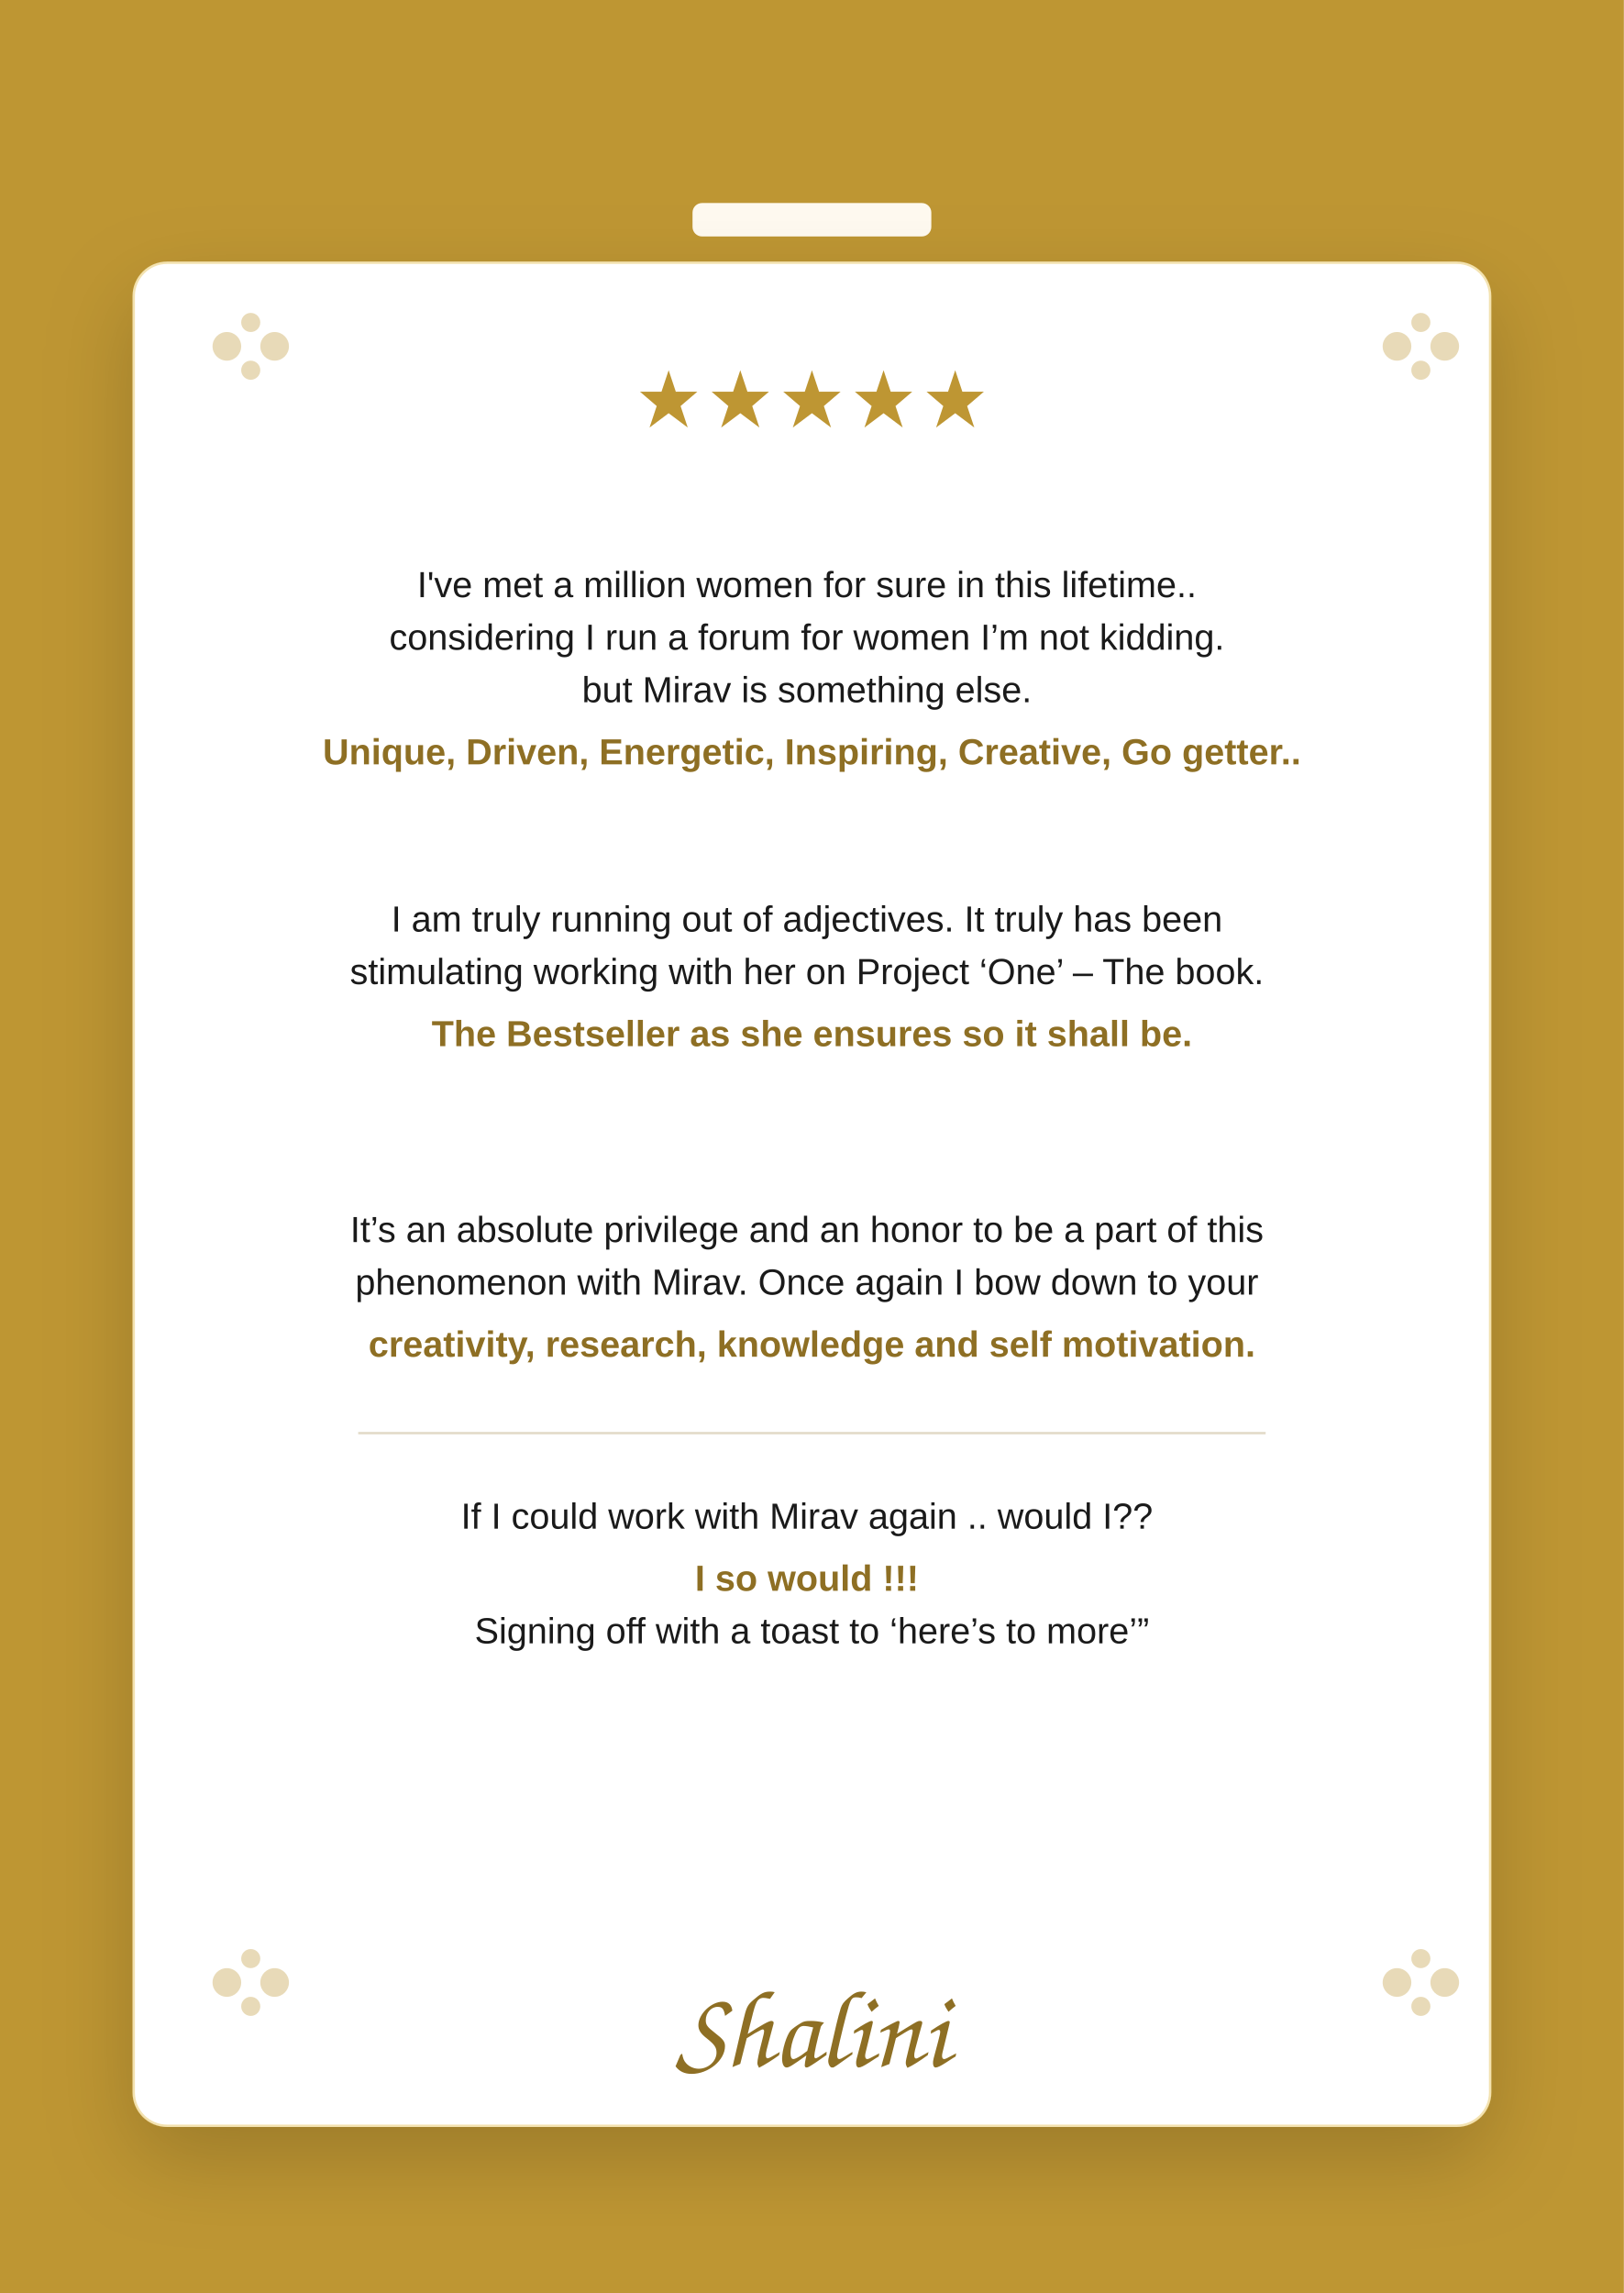
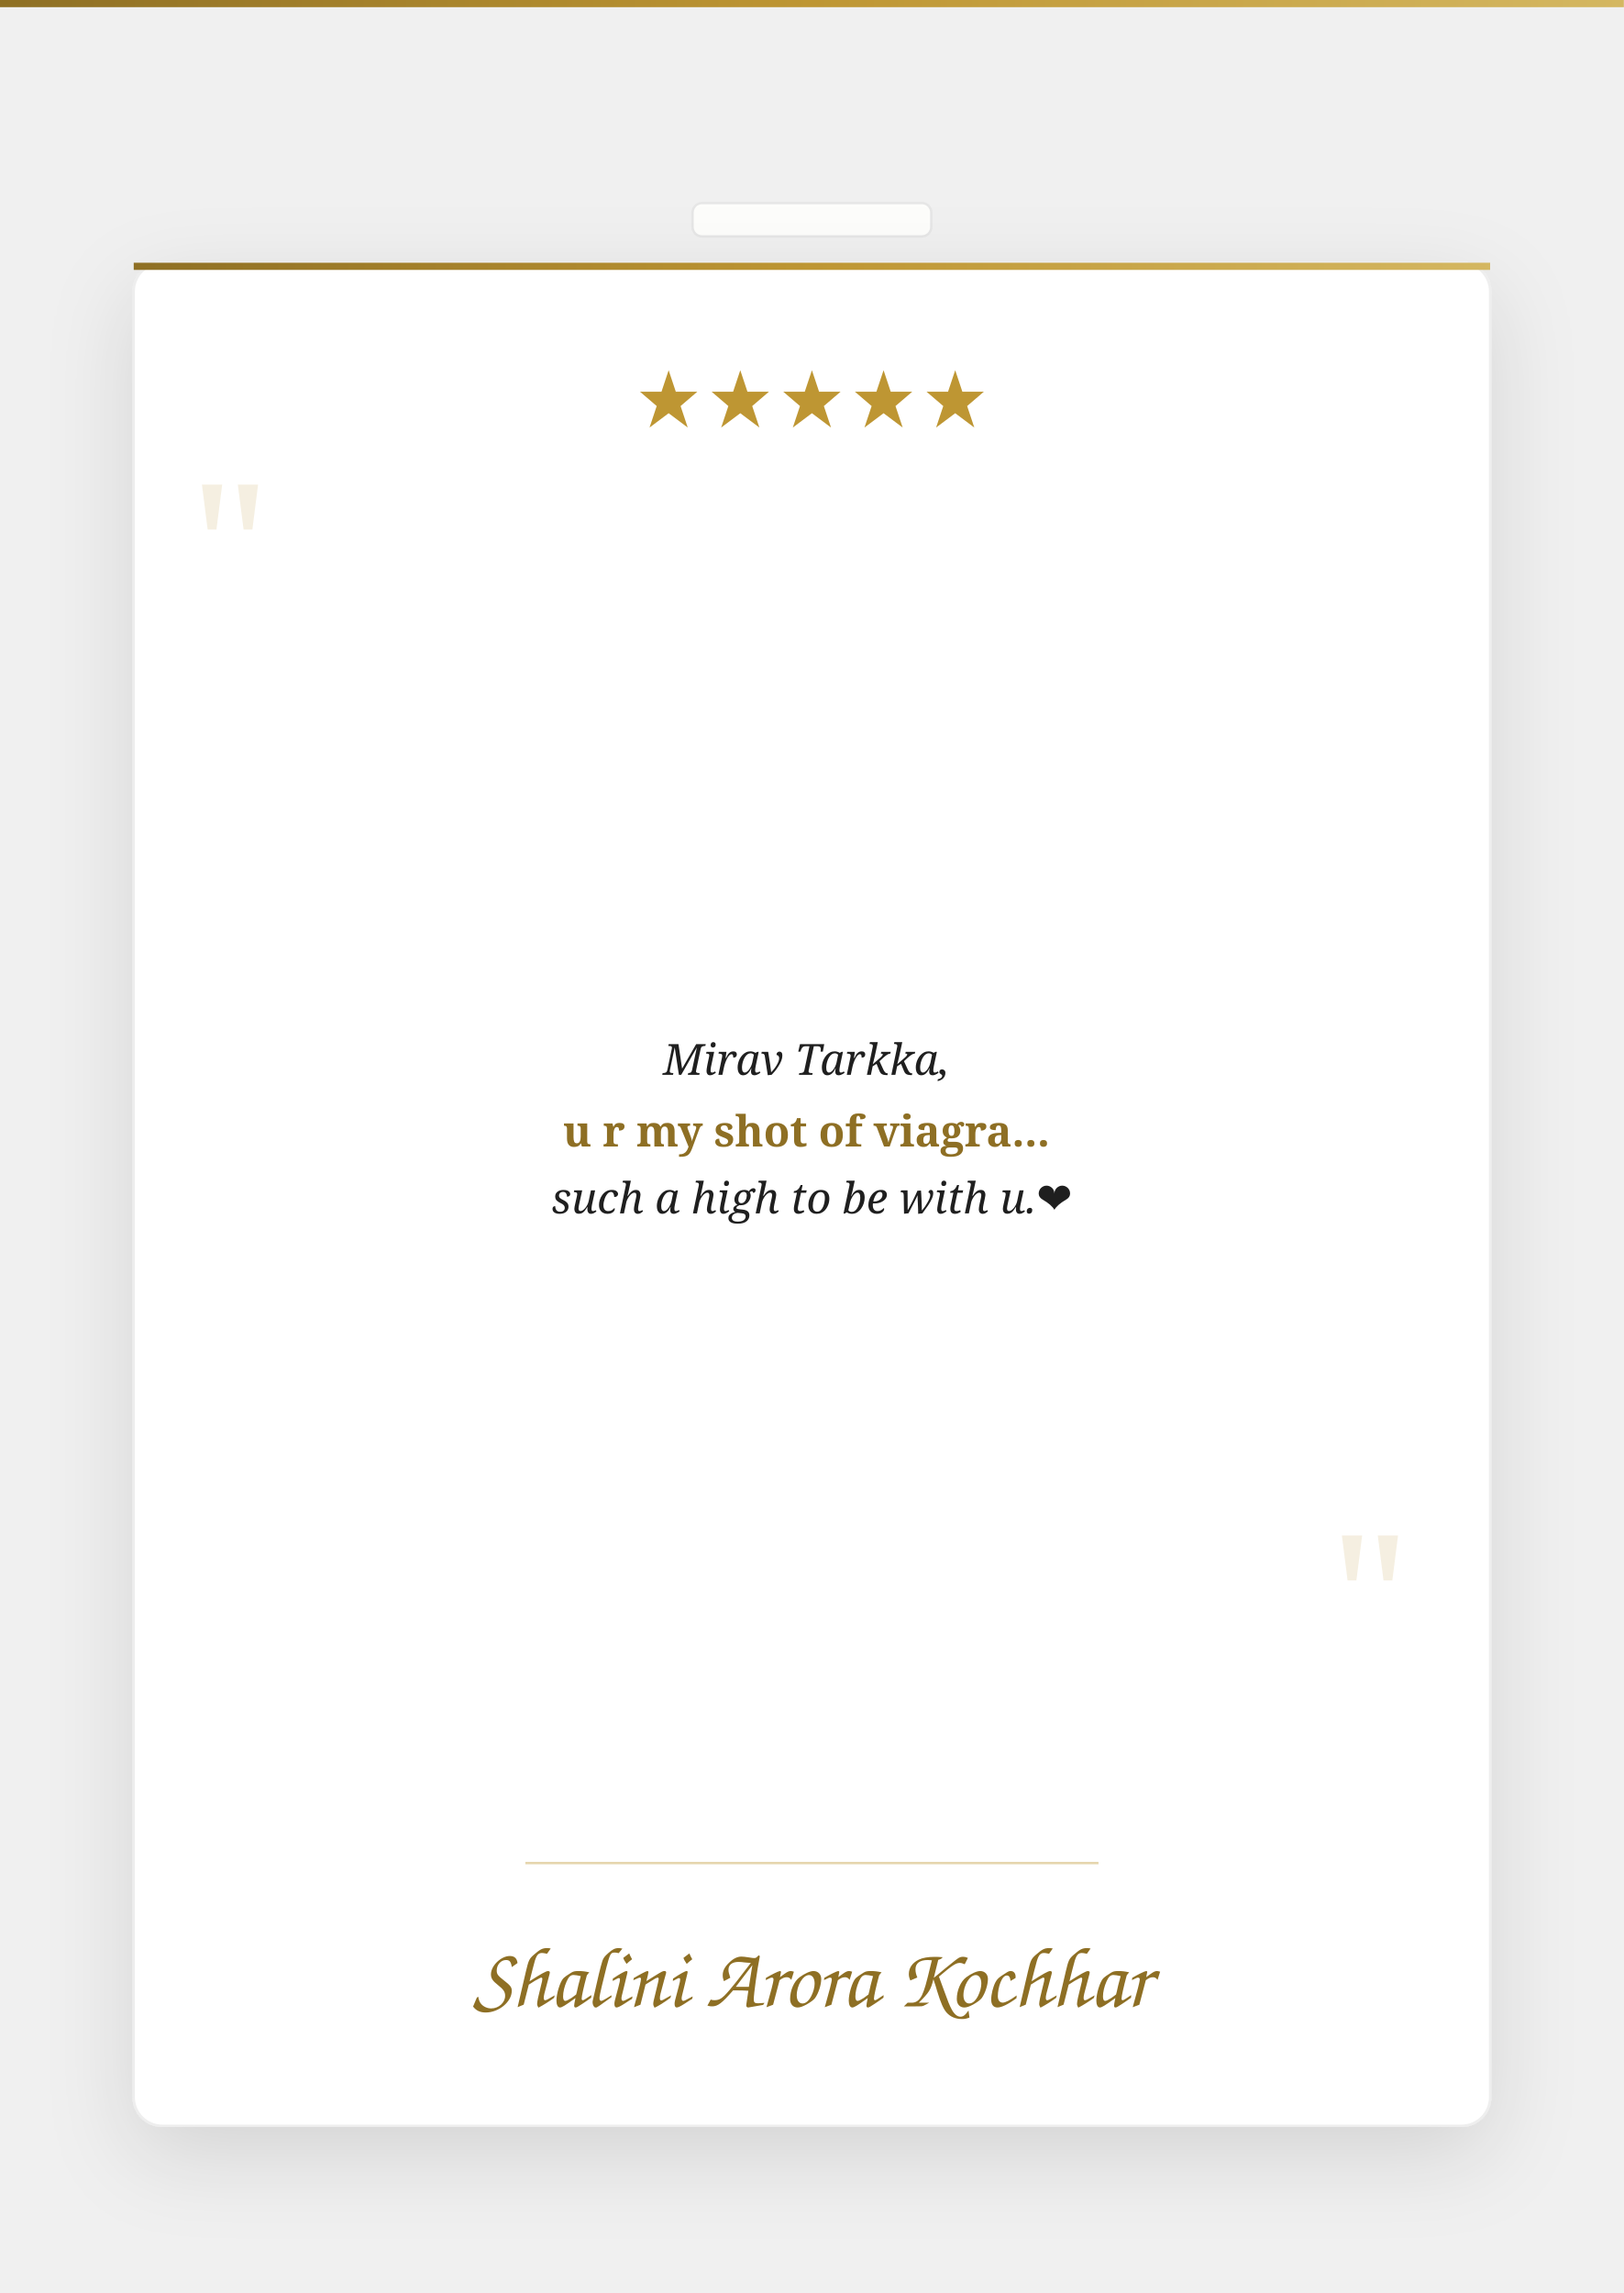
<svg xmlns="http://www.w3.org/2000/svg" width="100%" viewBox="0 0 680 960">
  <defs>
+     <linearGradient id="goldGrad" x1="0" y1="0" x2="1" y2="0">
+       <stop offset="0%" stop-color="#8e6f24" />
+       <stop offset="50%" stop-color="#be9633" />
+       <stop offset="100%" stop-color="#d4b761" />
+     </linearGradient>
    <filter id="shadow">
-       <feDropShadow dx="0" dy="14" stdDeviation="18" flood-color="#000000" flood-opacity="0.18" />
+       <feDropShadow dx="0" dy="12" stdDeviation="18" flood-color="#000000" flood-opacity="0.12" />
    </filter>
  </defs>
-   <rect width="680" height="960" fill="#be9633" />
-   <g opacity="0.05" fill="#ffffff">
-     <circle cx="120" cy="160" r="20" />
-     <circle cx="140" cy="160" r="10" />
-     <circle cx="130" cy="140" r="10" />
-     <circle cx="560" cy="200" r="20" />
-     <circle cx="580" cy="200" r="10" />
-     <circle cx="570" cy="180" r="10" />
-     <circle cx="140" cy="820" r="20" />
-     <circle cx="160" cy="820" r="10" />
-     <circle cx="150" cy="800" r="10" />
-     <circle cx="540" cy="820" r="20" />
-     <circle cx="560" cy="820" r="10" />
-     <circle cx="550" cy="800" r="10" />
-   </g>
-   <rect x="290" y="85" width="100" height="14" fill="#fffaf0" rx="4" />
-   <rect x="56" y="110" width="568" height="780" rx="14" fill="#ffffff" stroke="#f3e2b0" filter="url(#shadow)" />
-   <g fill="#be9633" opacity="0.35">
-     <circle cx="95" cy="145" r="6" />
-     <circle cx="105" cy="135" r="4" />
-     <circle cx="115" cy="145" r="6" />
-     <circle cx="105" cy="155" r="4" />
-     <circle cx="585" cy="145" r="6" />
-     <circle cx="595" cy="135" r="4" />
-     <circle cx="605" cy="145" r="6" />
-     <circle cx="595" cy="155" r="4" />
-     <circle cx="95" cy="830" r="6" />
-     <circle cx="105" cy="820" r="4" />
-     <circle cx="115" cy="830" r="6" />
-     <circle cx="105" cy="840" r="4" />
-     <circle cx="585" cy="830" r="6" />
-     <circle cx="595" cy="820" r="4" />
-     <circle cx="605" cy="830" r="6" />
-     <circle cx="595" cy="840" r="4" />
-   </g>
+   <rect x="0" y="0" width="680" height="3" fill="url(#goldGrad)" />
+   <rect x="290" y="85" width="100" height="14" fill="#fdfdfb" stroke="#e6e6e6" rx="4" />
+   <rect x="56" y="110" width="568" height="780" rx="12" fill="#ffffff" stroke="#eeeeee" filter="url(#shadow)" />
+   <rect x="56" y="110" width="568" height="3" fill="url(#goldGrad)" />
  <g fill="#be9633">
    <path d="M280,155 L283,164 L292,164 L285,170 L288,179 L280,173 L272,179 L275,170 L268,164 L277,164 Z" />
    <path d="M310,155 L313,164 L322,164 L315,170 L318,179 L310,173 L302,179 L305,170 L298,164 L307,164 Z" />
    <path d="M340,155 L343,164 L352,164 L345,170 L348,179 L340,173 L332,179 L335,170 L328,164 L337,164 Z" />
    <path d="M370,155 L373,164 L382,164 L375,170 L378,179 L370,173 L362,179 L365,170 L358,164 L367,164 Z" />
    <path d="M400,155 L403,164 L412,164 L405,170 L408,179 L400,173 L392,179 L395,170 L388,164 L397,164 Z" />
  </g>
-   <text x="340" y="250" text-anchor="middle" font-family="Arial, sans-serif" font-size="15.2" fill="#1a1a1a">
-     <tspan x="340" dy="0">I've met a million women for sure in this lifetime.. </tspan>
-     <tspan x="340" dy="22">considering I run a forum for women I’m not kidding.</tspan>
-     <tspan x="340" dy="22">but Mirav is something else.</tspan>
-     <tspan x="340" dy="26" font-weight="700" fill="#8e6f24">
-       Unique, Driven, Energetic, Inspiring, Creative, Go getter..
+   <text x="80" y="260" font-family="Georgia, serif" font-size="80" fill="#be9633" opacity="0.15">"</text>
+   <text x="340" y="450" text-anchor="middle" font-family="Georgia, serif" font-size="18" fill="#1f1f1f" font-style="italic">
+     <tspan x="340" dy="0">Mirav Tarkka,</tspan>
+     <tspan x="340" dy="30" font-style="normal" font-weight="700" fill="#8e6f24">
+       u r my shot of viagra... 
    </tspan>
+     <tspan x="340" dy="28">such a high to be with u.❤️</tspan>
  </text>
-   <text x="340" y="390" text-anchor="middle" font-family="Arial, sans-serif" font-size="15.2" fill="#1a1a1a">
-     <tspan x="340" dy="0">I am truly running out of adjectives. It truly has been </tspan>
-     <tspan x="340" dy="22">stimulating working with her on Project ‘One’ – The book.</tspan>
-     <tspan x="340" dy="26" font-weight="700" fill="#8e6f24">
-       The Bestseller as she ensures so it shall be.
-     </tspan>
-   </text>
-   <text x="340" y="520" text-anchor="middle" font-family="Arial, sans-serif" font-size="15.2" fill="#1a1a1a">
-     <tspan x="340" dy="0">It’s an absolute privilege and an honor to be a part of this </tspan>
-     <tspan x="340" dy="22">phenomenon with Mirav. Once again I bow down to your</tspan>
-     <tspan x="340" dy="26" font-weight="700" fill="#8e6f24">
-       creativity, research, knowledge and self motivation.
-     </tspan>
-   </text>
-   <line x1="150" y1="600" x2="530" y2="600" stroke="#8e6f24" stroke-opacity="0.25" />
-   <text x="340" y="640" text-anchor="middle" font-family="Arial, sans-serif" font-size="15.2" fill="#1a1a1a">
-     <tspan x="340" dy="0">If I could work with Mirav again .. would I??</tspan>
-     <tspan x="340" dy="26" font-weight="700" fill="#8e6f24">
-       I so would !!!
-     </tspan>
-     <tspan x="340" dy="22">Signing off with a toast to ‘here’s to more’”</tspan>
-   </text>
-   <text x="340" y="865" text-anchor="middle" font-family="cursive" font-size="46" fill="#8e6f24">
-     Shalini
+   <text x="590" y="700" font-family="Georgia, serif" font-size="80" fill="#be9633" opacity="0.15" text-anchor="end">"</text>
+   <line x1="220" y1="780" x2="460" y2="780" stroke="#be9633" stroke-opacity="0.4" />
+   <text x="340" y="840" text-anchor="middle" font-family="cursive" font-size="36" fill="#8e6f24">
+     Shalini Arora Kochhar
  </text>
</svg>
